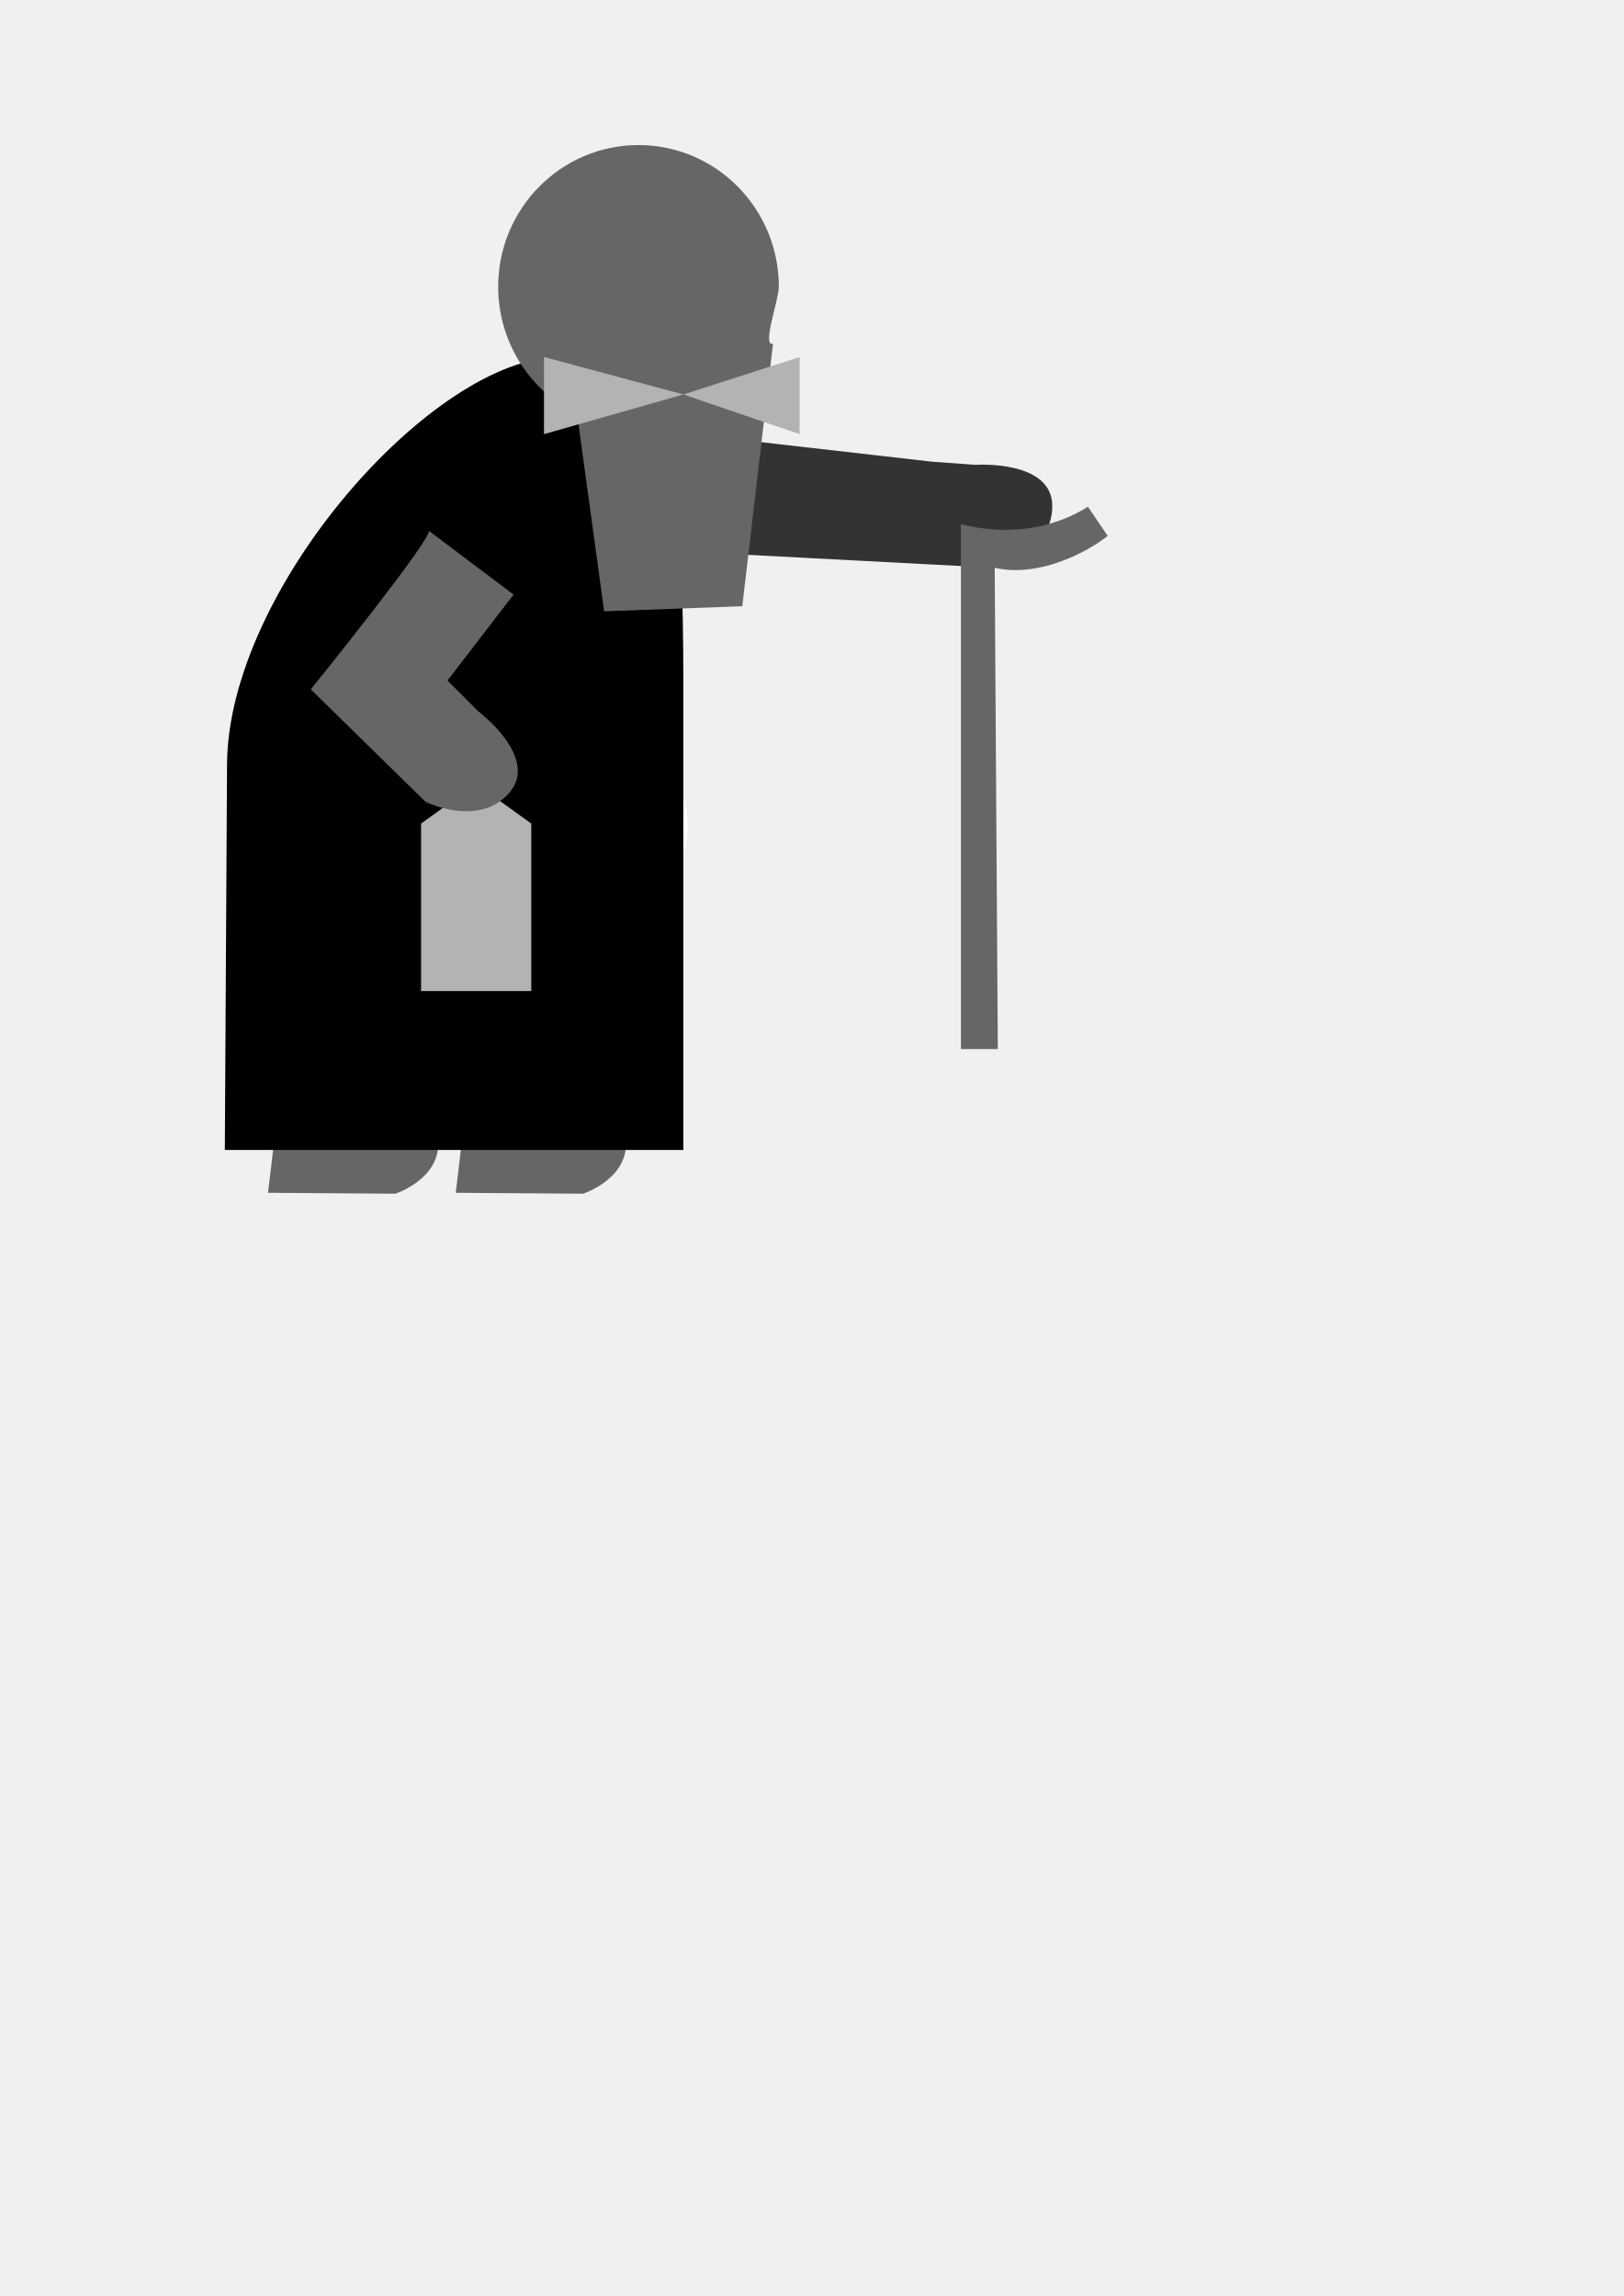
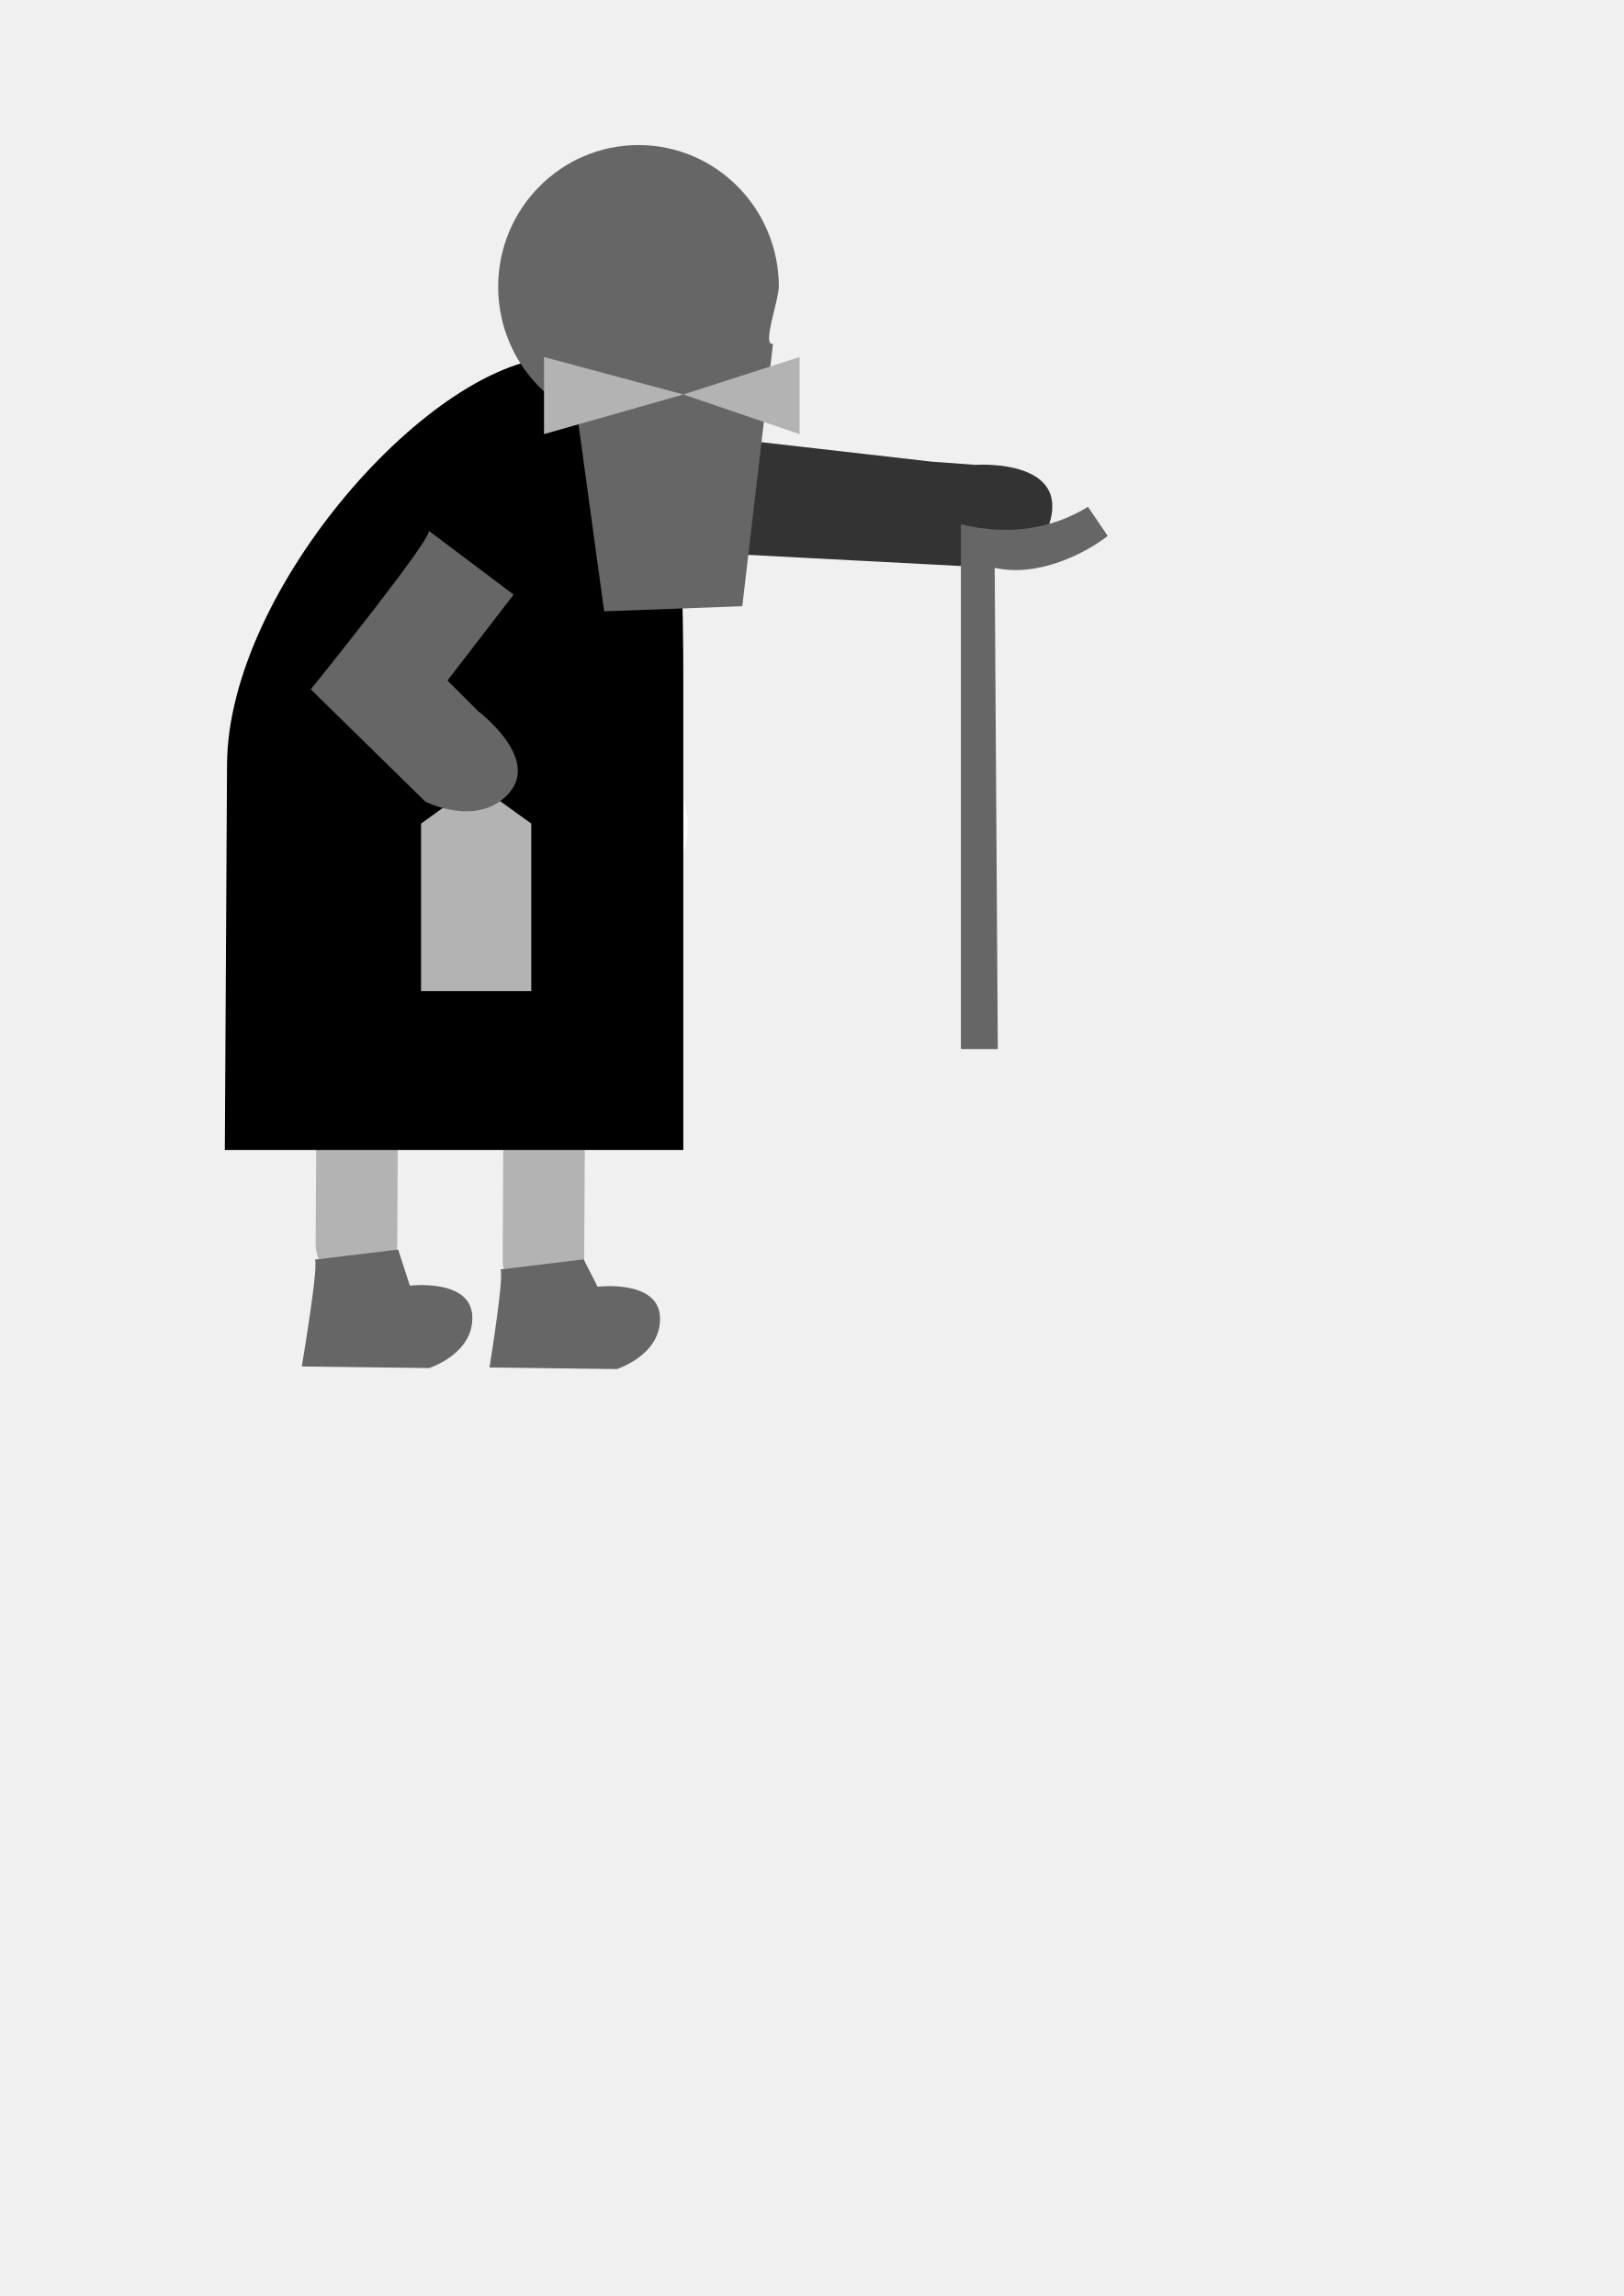
<svg xmlns="http://www.w3.org/2000/svg" width="210mm" height="297mm" viewBox="0 0 744.094 1052.362" id="svg2" version="1.1">
  <defs id="defs4" />
  <g id="layer1">
-     <path id="path4172" style="color:#000000;clip-rule:nonzero;display:inline;overflow:visible;visibility:visible;opacity:1;isolation:auto;mix-blend-mode:normal;color-interpolation:sRGB;color-interpolation-filters:linearRGB;solid-color:#000000;solid-opacity:1;fill:#666666;fill-opacity:1;fill-rule:nonzero;stroke:none;stroke-width:2;stroke-linecap:butt;stroke-linejoin:miter;stroke-miterlimit:4;stroke-dasharray:none;stroke-dashoffset:0;stroke-opacity:1;marker:none;color-rendering:auto;image-rendering:auto;shape-rendering:auto;text-rendering:auto;enable-background:accumulate" d="m 129.272,473.508 c 2.861,-1.684 -6.456,73.202 -6.456,73.202 l 58.351,0.419 c 0,0 20.505,-6.582 19.657,-23.928 -0.848,-17.345 -28.669,-13.777 -28.669,-13.777 l -4.441,-40.785 m 47.592,4.869 c 2.861,-1.684 -6.456,73.202 -6.456,73.202 l 58.351,0.419 c 0,0 20.505,-6.582 19.657,-23.928 -0.848,-17.345 -28.669,-13.777 -28.669,-13.777 l -4.441,-40.785" />
-     <path id="path4165" d="m 316.543,198.986 -3.392,53.778 142.69,7.48 c 0,0 26.267,-6.69 26.391,-28.165 0.125,-21.476 -35.145,-19.02 -35.145,-19.02 l -19.948,-1.446" style="color:#000000;clip-rule:nonzero;display:inline;overflow:visible;visibility:visible;opacity:1;isolation:auto;mix-blend-mode:normal;color-interpolation:sRGB;color-interpolation-filters:linearRGB;solid-color:#000000;solid-opacity:1;fill:#333333;fill-opacity:1;fill-rule:nonzero;stroke:none;stroke-width:2;stroke-linecap:butt;stroke-linejoin:miter;stroke-miterlimit:4;stroke-dasharray:none;stroke-dashoffset:0;stroke-opacity:1;marker:none;color-rendering:auto;image-rendering:auto;shape-rendering:auto;text-rendering:auto;enable-background:accumulate" />
+     <g id="g4315" transform="matrix(0.9999853,0.00542853,-0.00542853,0.9999853,18.77559,18.94125)">
+       <g id="g4311">
+         <rect style="color:#000000;clip-rule:nonzero;display:inline;overflow:visible;visibility:visible;opacity:1;isolation:auto;mix-blend-mode:normal;color-interpolation:sRGB;color-interpolation-filters:linearRGB;solid-color:#000000;solid-opacity:1;fill:#b3b3b3;fill-opacity:1;fill-rule:nonzero;stroke:none;stroke-width:2;stroke-linecap:butt;stroke-linejoin:miter;stroke-miterlimit:4;stroke-dasharray:none;stroke-dashoffset:0;stroke-opacity:1;marker:none;color-rendering:auto;image-rendering:auto;shape-rendering:auto;text-rendering:auto;enable-background:accumulate" id="rect4307" width="37.376" height="128.506" x="128.881" y="440.565" ry="18.688" rx="18.688" />
+         <rect rx="18.688" ry="18.688" y="447.555" x="214.595" height="128.506" width="37.376" id="rect4309" style="color:#000000;clip-rule:nonzero;display:inline;overflow:visible;visibility:visible;opacity:1;isolation:auto;mix-blend-mode:normal;color-interpolation:sRGB;color-interpolation-filters:linearRGB;solid-color:#000000;solid-opacity:1;fill:#b3b3b3;fill-opacity:1;fill-rule:nonzero;stroke:none;stroke-width:2;stroke-linecap:butt;stroke-linejoin:miter;stroke-miterlimit:4;stroke-dasharray:none;stroke-dashoffset:0;stroke-opacity:1;marker:none;color-rendering:auto;image-rendering:auto;shape-rendering:auto;text-rendering:auto;enable-background:accumulate" />
+       </g>
+       <path d="m 128.262,557.751 c 2.861,-1.684 -5.446,48.958 -5.446,48.958 l 58.351,0.419 c 0,0 20.505,-6.582 19.657,-23.928 -0.848,-17.345 -28.669,-13.777 -28.669,-13.777 l -5.451,-16.542 m 46.581,8.91 c 2.861,-1.684 -4.435,44.917 -4.435,44.917 l 58.351,0.419 c 0,0 20.505,-6.582 19.657,-23.928 -0.848,-17.345 -28.669,-13.777 -28.669,-13.777 l -6.461,-12.501" style="color:#000000;clip-rule:nonzero;display:inline;overflow:visible;visibility:visible;opacity:1;isolation:auto;mix-blend-mode:normal;color-interpolation:sRGB;color-interpolation-filters:linearRGB;solid-color:#000000;solid-opacity:1;fill:#666666;fill-opacity:1;fill-rule:nonzero;stroke:none;stroke-width:2;stroke-linecap:butt;stroke-linejoin:miter;stroke-miterlimit:4;stroke-dasharray:none;stroke-dashoffset:0;stroke-opacity:1;marker:none;color-rendering:auto;image-rendering:auto;shape-rendering:auto;text-rendering:auto;enable-background:accumulate" id="feet">
+         </path>
+     </g>
+     <path id="arm_staff" d="m 316.543,198.986 -3.392,53.778 142.69,7.48 c 0,0 26.267,-6.69 26.391,-28.165 0.125,-21.476 -35.145,-19.02 -35.145,-19.02 l -19.948,-1.446" style="color:#000000;clip-rule:nonzero;display:inline;overflow:visible;visibility:visible;opacity:1;isolation:auto;mix-blend-mode:normal;color-interpolation:sRGB;color-interpolation-filters:linearRGB;solid-color:#000000;solid-opacity:1;fill:#333333;fill-opacity:1;fill-rule:nonzero;stroke:none;stroke-width:2;stroke-linecap:butt;stroke-linejoin:miter;stroke-miterlimit:4;stroke-dasharray:none;stroke-dashoffset:0;stroke-opacity:1;marker:none;color-rendering:auto;image-rendering:auto;shape-rendering:auto;text-rendering:auto;enable-background:accumulate">
+       </path>
    <ellipse style="color:#000000;clip-rule:nonzero;display:inline;overflow:visible;visibility:visible;opacity:1;isolation:auto;mix-blend-mode:normal;color-interpolation:sRGB;color-interpolation-filters:linearRGB;solid-color:#000000;solid-opacity:1;fill:#ffffff;fill-opacity:1;fill-rule:nonzero;stroke:none;stroke-width:2;stroke-linecap:butt;stroke-linejoin:miter;stroke-miterlimit:4;stroke-dasharray:none;stroke-dashoffset:0;stroke-opacity:1;marker:none;color-rendering:auto;image-rendering:auto;shape-rendering:auto;text-rendering:auto;enable-background:accumulate" id="path4136" cx="224.254" cy="378.59" rx="90.914" ry="61.619" />
-     <path style="color:#000000;clip-rule:nonzero;display:inline;overflow:visible;visibility:visible;opacity:1;isolation:auto;mix-blend-mode:normal;color-interpolation:sRGB;color-interpolation-filters:linearRGB;solid-color:#000000;solid-opacity:1;fill:#000000;fill-opacity:1;fill-rule:nonzero;stroke:none;stroke-width:2;stroke-linecap:butt;stroke-linejoin:miter;stroke-miterlimit:4;stroke-dasharray:none;stroke-dashoffset:0;stroke-opacity:1;marker:none;color-rendering:auto;image-rendering:auto;shape-rendering:auto;text-rendering:auto;enable-background:accumulate" d="m 256.663,163.631 c -58.021,-6e-4 -152.159,106.34 -152.618,186.676 l -1.01,176.775 210.111,0 0,-197.988 c 3.7e-4,-80.336 1.537,-165.462 -56.483,-165.463 z" id="path4138" />
-     <path style="color:#000000;clip-rule:nonzero;display:inline;overflow:visible;visibility:visible;opacity:1;isolation:auto;mix-blend-mode:normal;color-interpolation:sRGB;color-interpolation-filters:linearRGB;solid-color:#000000;solid-opacity:1;fill:#666666;fill-opacity:1;fill-rule:nonzero;stroke:none;stroke-width:2;stroke-linecap:butt;stroke-linejoin:miter;stroke-miterlimit:4;stroke-dasharray:none;stroke-dashoffset:0;stroke-opacity:1;marker:none;color-rendering:auto;image-rendering:auto;shape-rendering:auto;text-rendering:auto;enable-background:accumulate" d="m 292.605,66.491 c -35.518,7.29e-4 -64.311,29.094 -64.311,64.982 0.033,24.835 14.073,47.479 36.175,58.345 l 12.394,90.378 63.309,-2.345 14.068,-120.25 c -5.217,1.23 2.621,-19.936 2.679,-26.129 -1.4e-4,-35.889 -28.795,-64.983 -64.314,-64.982 z" id="path4149" />
-     <path style="color:#000000;clip-rule:nonzero;display:inline;overflow:visible;visibility:visible;opacity:1;isolation:auto;mix-blend-mode:normal;color-interpolation:sRGB;color-interpolation-filters:linearRGB;solid-color:#000000;solid-opacity:1;fill:#b3b3b3;fill-opacity:1;fill-rule:nonzero;stroke:none;stroke-width:2;stroke-linecap:butt;stroke-linejoin:miter;stroke-miterlimit:4;stroke-dasharray:none;stroke-dashoffset:0;stroke-opacity:1;marker:none;color-rendering:auto;image-rendering:auto;shape-rendering:auto;text-rendering:auto;enable-background:accumulate" d="m 192.959,377.479 25.254,-18.183 25.254,18.183 0,76.772 -50.508,0 z" id="rect4158" />
-     <path style="color:#000000;clip-rule:nonzero;display:inline;overflow:visible;visibility:visible;opacity:1;isolation:auto;mix-blend-mode:normal;color-interpolation:sRGB;color-interpolation-filters:linearRGB;solid-color:#000000;solid-opacity:1;fill:#666666;fill-opacity:1;fill-rule:nonzero;stroke:none;stroke-width:2;stroke-linecap:butt;stroke-linejoin:miter;stroke-miterlimit:4;stroke-dasharray:none;stroke-dashoffset:0;stroke-opacity:1;marker:none;color-rendering:auto;image-rendering:auto;shape-rendering:auto;text-rendering:auto;enable-background:accumulate" d="m 196.337,243.158 c 4.041,1.01 -53.906,72.803 -53.906,72.803 l 52.528,51.518 c 0,0 24.244,12.122 38.386,-4.041 14.142,-16.162 -14.142,-37.376 -14.142,-37.376 l -14.142,-14.142 30.305,-39.396" id="path4156" />
-     <path style="color:#000000;clip-rule:nonzero;display:inline;overflow:visible;visibility:visible;opacity:1;isolation:auto;mix-blend-mode:normal;color-interpolation:sRGB;color-interpolation-filters:linearRGB;solid-color:#000000;solid-opacity:1;fill:#b3b3b3;fill-opacity:1;fill-rule:nonzero;stroke:none;stroke-width:2;stroke-linecap:butt;stroke-linejoin:miter;stroke-miterlimit:4;stroke-dasharray:none;stroke-dashoffset:0;stroke-opacity:1;marker:none;color-rendering:auto;image-rendering:auto;shape-rendering:auto;text-rendering:auto;enable-background:accumulate" d="m 249.297,163.631 0,35.355 63.853,-18.183 z" id="path4161" />
-     <path id="path4163" d="m 366.44,163.631 0,35.355 -53.29,-18.183 z" style="color:#000000;clip-rule:nonzero;display:inline;overflow:visible;visibility:visible;opacity:1;isolation:auto;mix-blend-mode:normal;color-interpolation:sRGB;color-interpolation-filters:linearRGB;solid-color:#000000;solid-opacity:1;fill:#b3b3b3;fill-opacity:1;fill-rule:nonzero;stroke:none;stroke-width:2;stroke-linecap:butt;stroke-linejoin:miter;stroke-miterlimit:4;stroke-dasharray:none;stroke-dashoffset:0;stroke-opacity:1;marker:none;color-rendering:auto;image-rendering:auto;shape-rendering:auto;text-rendering:auto;enable-background:accumulate" />
-     <path style="color:#000000;clip-rule:nonzero;display:inline;overflow:visible;visibility:visible;opacity:1;isolation:auto;mix-blend-mode:normal;color-interpolation:sRGB;color-interpolation-filters:linearRGB;solid-color:#000000;solid-opacity:1;fill:#666666;fill-opacity:1;fill-rule:nonzero;stroke:none;stroke-width:2;stroke-linecap:butt;stroke-linejoin:miter;stroke-miterlimit:4;stroke-dasharray:none;stroke-dashoffset:0;stroke-opacity:1;marker:none;color-rendering:auto;image-rendering:auto;shape-rendering:auto;text-rendering:auto;enable-background:accumulate" d="m 440.358,240.268 c 22.769,5.731 43.048,1.482 58.215,-7.99 l 9.053,13.347 c -9.32,7.422 -31.577,19.275 -51.786,14.618 l 1.429,220.6 -16.911,0 z" id="rect4167" />
-     <path d="m 849.272,499.508 c 2.861,-1.684 -6.456,73.202 -6.456,73.202 l 58.351,0.419 c 0,0 20.505,-6.582 19.657,-23.928 -0.848,-17.345 -28.669,-13.777 -28.669,-13.777 l -4.441,-40.785 m 47.592,4.869 c 2.861,-1.684 -6.456,73.202 -6.456,73.202 l 58.351,0.419 c 0,0 20.505,-6.582 19.657,-23.928 -0.848,-17.345 -28.669,-13.777 -28.669,-13.777 l -4.441,-40.785" style="color:#000000;clip-rule:nonzero;display:inline;overflow:visible;visibility:visible;opacity:1;isolation:auto;mix-blend-mode:normal;color-interpolation:sRGB;color-interpolation-filters:linearRGB;solid-color:#000000;solid-opacity:1;fill:#666666;fill-opacity:1;fill-rule:nonzero;stroke:none;stroke-width:2;stroke-linecap:butt;stroke-linejoin:miter;stroke-miterlimit:4;stroke-dasharray:none;stroke-dashoffset:0;stroke-opacity:1;marker:none;color-rendering:auto;image-rendering:auto;shape-rendering:auto;text-rendering:auto;enable-background:accumulate" id="path4212" />
-     <path style="color:#000000;clip-rule:nonzero;display:inline;overflow:visible;visibility:visible;opacity:1;isolation:auto;mix-blend-mode:normal;color-interpolation:sRGB;color-interpolation-filters:linearRGB;solid-color:#000000;solid-opacity:1;fill:#333333;fill-opacity:1;fill-rule:nonzero;stroke:none;stroke-width:2;stroke-linecap:butt;stroke-linejoin:miter;stroke-miterlimit:4;stroke-dasharray:none;stroke-dashoffset:0;stroke-opacity:1;marker:none;color-rendering:auto;image-rendering:auto;shape-rendering:auto;text-rendering:auto;enable-background:accumulate" d="m 956.543,218.986 -3.392,53.778 142.69,7.48 c 0,0 26.267,-6.69 26.391,-28.165 0.125,-21.476 -35.145,-19.02 -35.145,-19.02 l -19.948,-1.446" id="path4214" />
-     <ellipse ry="61.619" rx="90.914" cy="378.59" cx="944.254" id="ellipse4216" style="color:#000000;clip-rule:nonzero;display:inline;overflow:visible;visibility:visible;opacity:1;isolation:auto;mix-blend-mode:normal;color-interpolation:sRGB;color-interpolation-filters:linearRGB;solid-color:#000000;solid-opacity:1;fill:#ffffff;fill-opacity:1;fill-rule:nonzero;stroke:none;stroke-width:2;stroke-linecap:butt;stroke-linejoin:miter;stroke-miterlimit:4;stroke-dasharray:none;stroke-dashoffset:0;stroke-opacity:1;marker:none;color-rendering:auto;image-rendering:auto;shape-rendering:auto;text-rendering:auto;enable-background:accumulate" />
-     <path id="path4218" d="m 976.663,163.631 c -58.021,-6e-4 -152.159,106.34 -152.618,186.676 l -1.01,176.775 210.111,0 0,-197.988 c 3e-4,-80.336 1.537,-165.462 -56.483,-165.463 z" style="color:#000000;clip-rule:nonzero;display:inline;overflow:visible;visibility:visible;opacity:1;isolation:auto;mix-blend-mode:normal;color-interpolation:sRGB;color-interpolation-filters:linearRGB;solid-color:#000000;solid-opacity:1;fill:#000000;fill-opacity:1;fill-rule:nonzero;stroke:none;stroke-width:2;stroke-linecap:butt;stroke-linejoin:miter;stroke-miterlimit:4;stroke-dasharray:none;stroke-dashoffset:0;stroke-opacity:1;marker:none;color-rendering:auto;image-rendering:auto;shape-rendering:auto;text-rendering:auto;enable-background:accumulate" />
-     <path id="path4220" d="m 1012.605,66.491 c -35.518,7.29e-4 -64.311,29.094 -64.311,64.982 0.033,24.835 14.073,47.479 36.175,58.345 l 12.394,90.378 63.309,-2.345 14.068,-120.25 c -5.217,1.23 2.621,-19.936 2.679,-26.129 -10e-5,-35.889 -28.794,-64.983 -64.314,-64.982 z" style="color:#000000;clip-rule:nonzero;display:inline;overflow:visible;visibility:visible;opacity:1;isolation:auto;mix-blend-mode:normal;color-interpolation:sRGB;color-interpolation-filters:linearRGB;solid-color:#000000;solid-opacity:1;fill:#666666;fill-opacity:1;fill-rule:nonzero;stroke:none;stroke-width:2;stroke-linecap:butt;stroke-linejoin:miter;stroke-miterlimit:4;stroke-dasharray:none;stroke-dashoffset:0;stroke-opacity:1;marker:none;color-rendering:auto;image-rendering:auto;shape-rendering:auto;text-rendering:auto;enable-background:accumulate" />
-     <path id="path4222" d="m 840.959,353.479 25.254,-18.183 25.254,18.183 0,76.772 -50.508,0 z" style="color:#000000;clip-rule:nonzero;display:inline;overflow:visible;visibility:visible;opacity:1;isolation:auto;mix-blend-mode:normal;color-interpolation:sRGB;color-interpolation-filters:linearRGB;solid-color:#000000;solid-opacity:1;fill:#b3b3b3;fill-opacity:1;fill-rule:nonzero;stroke:none;stroke-width:2;stroke-linecap:butt;stroke-linejoin:miter;stroke-miterlimit:4;stroke-dasharray:none;stroke-dashoffset:0;stroke-opacity:1;marker:none;color-rendering:auto;image-rendering:auto;shape-rendering:auto;text-rendering:auto;enable-background:accumulate" />
-     <path id="path4224" d="m 919.601,231.781 c 2.489,3.34 -87.814,22.245 -87.814,22.245 l 8.06,73.132 c 0,0 11.097,24.729 32.276,21.168 21.179,-3.562 12.708,-37.887 12.708,-37.887 L 882.833,290.538 931.23,279.219" style="color:#000000;clip-rule:nonzero;display:inline;overflow:visible;visibility:visible;opacity:1;isolation:auto;mix-blend-mode:normal;color-interpolation:sRGB;color-interpolation-filters:linearRGB;solid-color:#000000;solid-opacity:1;fill:#666666;fill-opacity:1;fill-rule:nonzero;stroke:none;stroke-width:2;stroke-linecap:butt;stroke-linejoin:miter;stroke-miterlimit:4;stroke-dasharray:none;stroke-dashoffset:0;stroke-opacity:1;marker:none;color-rendering:auto;image-rendering:auto;shape-rendering:auto;text-rendering:auto;enable-background:accumulate" />
-     <path id="path4226" d="m 967.565,170.668 14.109,32.418 51.292,-42.154 z" style="color:#000000;clip-rule:nonzero;display:inline;overflow:visible;visibility:visible;opacity:1;isolation:auto;mix-blend-mode:normal;color-interpolation:sRGB;color-interpolation-filters:linearRGB;solid-color:#000000;solid-opacity:1;fill:#b3b3b3;fill-opacity:1;fill-rule:nonzero;stroke:none;stroke-width:2;stroke-linecap:butt;stroke-linejoin:miter;stroke-miterlimit:4;stroke-dasharray:none;stroke-dashoffset:0;stroke-opacity:1;marker:none;color-rendering:auto;image-rendering:auto;shape-rendering:auto;text-rendering:auto;enable-background:accumulate" />
-     <path style="color:#000000;clip-rule:nonzero;display:inline;overflow:visible;visibility:visible;opacity:1;isolation:auto;mix-blend-mode:normal;color-interpolation:sRGB;color-interpolation-filters:linearRGB;solid-color:#000000;solid-opacity:1;fill:#b3b3b3;fill-opacity:1;fill-rule:nonzero;stroke:none;stroke-width:2;stroke-linecap:butt;stroke-linejoin:miter;stroke-miterlimit:4;stroke-dasharray:none;stroke-dashoffset:0;stroke-opacity:1;marker:none;color-rendering:auto;image-rendering:auto;shape-rendering:auto;text-rendering:auto;enable-background:accumulate" d="m 1088.009,172.542 -18.013,30.422 -36.591,-42.796 z" id="path4228" />
-     <path id="path4230" d="m 1080.358,260.268 c 22.769,5.731 43.048,1.482 58.215,-7.99 l 9.053,13.347 c -9.32,7.422 -31.577,19.275 -51.786,14.618 l 1.429,220.6 -16.911,0 z" style="color:#000000;clip-rule:nonzero;display:inline;overflow:visible;visibility:visible;opacity:1;isolation:auto;mix-blend-mode:normal;color-interpolation:sRGB;color-interpolation-filters:linearRGB;solid-color:#000000;solid-opacity:1;fill:#666666;fill-opacity:1;fill-rule:nonzero;stroke:none;stroke-width:2;stroke-linecap:butt;stroke-linejoin:miter;stroke-miterlimit:4;stroke-dasharray:none;stroke-dashoffset:0;stroke-opacity:1;marker:none;color-rendering:auto;image-rendering:auto;shape-rendering:auto;text-rendering:auto;enable-background:accumulate" />
+     <path style="color:#000000;clip-rule:nonzero;display:inline;overflow:visible;visibility:visible;opacity:1;isolation:auto;mix-blend-mode:normal;color-interpolation:sRGB;color-interpolation-filters:linearRGB;solid-color:#000000;solid-opacity:1;fill:#000000;fill-opacity:1;fill-rule:nonzero;stroke:none;stroke-width:2;stroke-linecap:butt;stroke-linejoin:miter;stroke-miterlimit:4;stroke-dasharray:none;stroke-dashoffset:0;stroke-opacity:1;marker:none;color-rendering:auto;image-rendering:auto;shape-rendering:auto;text-rendering:auto;enable-background:accumulate" d="m 256.663,163.631 c -58.021,-6e-4 -152.159,106.34 -152.618,186.676 l -1.01,176.775 210.111,0 0,-197.988 c 3.7e-4,-80.336 1.537,-165.462 -56.483,-165.463 z" id="body">
+       </path>
+     <path style="color:#000000;clip-rule:nonzero;display:inline;overflow:visible;visibility:visible;opacity:1;isolation:auto;mix-blend-mode:normal;color-interpolation:sRGB;color-interpolation-filters:linearRGB;solid-color:#000000;solid-opacity:1;fill:#666666;fill-opacity:1;fill-rule:nonzero;stroke:none;stroke-width:2;stroke-linecap:butt;stroke-linejoin:miter;stroke-miterlimit:4;stroke-dasharray:none;stroke-dashoffset:0;stroke-opacity:1;marker:none;color-rendering:auto;image-rendering:auto;shape-rendering:auto;text-rendering:auto;enable-background:accumulate" d="m 292.605,66.491 c -35.518,7.29e-4 -64.311,29.094 -64.311,64.982 0.033,24.835 14.073,47.479 36.175,58.345 l 12.394,90.378 63.309,-2.345 14.068,-120.25 c -5.217,1.23 2.621,-19.936 2.679,-26.129 -1.4e-4,-35.889 -28.795,-64.983 -64.314,-64.982 z" id="head">
+       </path>
+     <path style="color:#000000;clip-rule:nonzero;display:inline;overflow:visible;visibility:visible;opacity:1;isolation:auto;mix-blend-mode:normal;color-interpolation:sRGB;color-interpolation-filters:linearRGB;solid-color:#000000;solid-opacity:1;fill:#b3b3b3;fill-opacity:1;fill-rule:nonzero;stroke:none;stroke-width:2;stroke-linecap:butt;stroke-linejoin:miter;stroke-miterlimit:4;stroke-dasharray:none;stroke-dashoffset:0;stroke-opacity:1;marker:none;color-rendering:auto;image-rendering:auto;shape-rendering:auto;text-rendering:auto;enable-background:accumulate" d="m 192.959,377.479 25.254,-18.183 25.254,18.183 0,76.772 -50.508,0 z" id="lamp">
+       </path>
+     <path style="color:#000000;clip-rule:nonzero;display:inline;overflow:visible;visibility:visible;opacity:1;isolation:auto;mix-blend-mode:normal;color-interpolation:sRGB;color-interpolation-filters:linearRGB;solid-color:#000000;solid-opacity:1;fill:#666666;fill-opacity:1;fill-rule:nonzero;stroke:none;stroke-width:2;stroke-linecap:butt;stroke-linejoin:miter;stroke-miterlimit:4;stroke-dasharray:none;stroke-dashoffset:0;stroke-opacity:1;marker:none;color-rendering:auto;image-rendering:auto;shape-rendering:auto;text-rendering:auto;enable-background:accumulate" d="m 196.337,243.158 c 4.041,1.01 -53.906,72.803 -53.906,72.803 l 52.528,51.518 c 0,0 24.244,12.122 38.386,-4.041 14.142,-16.162 -14.142,-37.376 -14.142,-37.376 l -14.142,-14.142 30.305,-39.396" id="arm_lamp">
+       </path>
+     <path style="color:#000000;clip-rule:nonzero;display:inline;overflow:visible;visibility:visible;opacity:1;isolation:auto;mix-blend-mode:normal;color-interpolation:sRGB;color-interpolation-filters:linearRGB;solid-color:#000000;solid-opacity:1;fill:#b3b3b3;fill-opacity:1;fill-rule:nonzero;stroke:none;stroke-width:2;stroke-linecap:butt;stroke-linejoin:miter;stroke-miterlimit:4;stroke-dasharray:none;stroke-dashoffset:0;stroke-opacity:1;marker:none;color-rendering:auto;image-rendering:auto;shape-rendering:auto;text-rendering:auto;enable-background:accumulate" d="m 249.297,163.631 0,35.355 63.853,-18.183 z" id="mustache_r">
+       </path>
+     <path id="mustache_l" d="m 366.44,163.631 0,35.355 -53.29,-18.183 z" style="color:#000000;clip-rule:nonzero;display:inline;overflow:visible;visibility:visible;opacity:1;isolation:auto;mix-blend-mode:normal;color-interpolation:sRGB;color-interpolation-filters:linearRGB;solid-color:#000000;solid-opacity:1;fill:#b3b3b3;fill-opacity:1;fill-rule:nonzero;stroke:none;stroke-width:2;stroke-linecap:butt;stroke-linejoin:miter;stroke-miterlimit:4;stroke-dasharray:none;stroke-dashoffset:0;stroke-opacity:1;marker:none;color-rendering:auto;image-rendering:auto;shape-rendering:auto;text-rendering:auto;enable-background:accumulate">
+       </path>
+     <path style="color:#000000;clip-rule:nonzero;display:inline;overflow:visible;visibility:visible;opacity:1;isolation:auto;mix-blend-mode:normal;color-interpolation:sRGB;color-interpolation-filters:linearRGB;solid-color:#000000;solid-opacity:1;fill:#666666;fill-opacity:1;fill-rule:nonzero;stroke:none;stroke-width:2;stroke-linecap:butt;stroke-linejoin:miter;stroke-miterlimit:4;stroke-dasharray:none;stroke-dashoffset:0;stroke-opacity:1;marker:none;color-rendering:auto;image-rendering:auto;shape-rendering:auto;text-rendering:auto;enable-background:accumulate" d="m 440.358,240.268 c 22.769,5.731 43.048,1.482 58.215,-7.99 l 9.053,13.347 c -9.32,7.422 -31.577,19.275 -51.786,14.618 l 1.429,220.6 -16.911,0 z" id="staff">
+       </path>
+     <path d="m 1152.129,493.508 c 2.861,-1.684 -6.456,73.202 -6.456,73.202 l 58.351,0.419 c 0,0 20.505,-6.582 19.657,-23.928 -0.848,-17.345 -28.669,-13.777 -28.669,-13.777 l -4.441,-40.785 m 47.592,4.869 c 2.861,-1.684 -6.456,73.202 -6.456,73.202 l 58.351,0.419 c 0,0 20.505,-6.582 19.657,-23.928 -0.848,-17.345 -28.669,-13.777 -28.669,-13.777 l -4.441,-40.785" style="color:#000000;clip-rule:nonzero;display:inline;overflow:visible;visibility:visible;opacity:1;isolation:auto;mix-blend-mode:normal;color-interpolation:sRGB;color-interpolation-filters:linearRGB;solid-color:#000000;solid-opacity:1;fill:#666666;fill-opacity:1;fill-rule:nonzero;stroke:none;stroke-width:2;stroke-linecap:butt;stroke-linejoin:miter;stroke-miterlimit:4;stroke-dasharray:none;stroke-dashoffset:0;stroke-opacity:1;marker:none;color-rendering:auto;image-rendering:auto;shape-rendering:auto;text-rendering:auto;enable-background:accumulate" id="path4269">
+       </path>
+     <path style="color:#000000;clip-rule:nonzero;display:inline;overflow:visible;visibility:visible;opacity:1;isolation:auto;mix-blend-mode:normal;color-interpolation:sRGB;color-interpolation-filters:linearRGB;solid-color:#000000;solid-opacity:1;fill:#333333;fill-opacity:1;fill-rule:nonzero;stroke:none;stroke-width:2;stroke-linecap:butt;stroke-linejoin:miter;stroke-miterlimit:4;stroke-dasharray:none;stroke-dashoffset:0;stroke-opacity:1;marker:none;color-rendering:auto;image-rendering:auto;shape-rendering:auto;text-rendering:auto;enable-background:accumulate" d="m 1279.4,198.986 -3.392,53.778 142.69,7.48 c 0,0 26.267,-6.69 26.391,-28.165 0.125,-21.476 -35.145,-19.02 -35.145,-19.02 l -19.948,-1.446" id="path4273">
+       </path>
+     <ellipse ry="61.619" rx="90.914" cy="378.59" cx="1247.111" id="ellipse4277" style="color:#000000;clip-rule:nonzero;display:inline;overflow:visible;visibility:visible;opacity:1;isolation:auto;mix-blend-mode:normal;color-interpolation:sRGB;color-interpolation-filters:linearRGB;solid-color:#000000;solid-opacity:1;fill:#ffffff;fill-opacity:1;fill-rule:nonzero;stroke:none;stroke-width:2;stroke-linecap:butt;stroke-linejoin:miter;stroke-miterlimit:4;stroke-dasharray:none;stroke-dashoffset:0;stroke-opacity:1;marker:none;color-rendering:auto;image-rendering:auto;shape-rendering:auto;text-rendering:auto;enable-background:accumulate" />
+     <path id="path4279" d="m 1279.52,163.631 c -58.021,-6e-4 -152.159,106.34 -152.618,186.676 l -1.01,176.775 210.111,0 0,-197.988 c 4e-4,-80.336 1.537,-165.462 -56.483,-165.463 z" style="color:#000000;clip-rule:nonzero;display:inline;overflow:visible;visibility:visible;opacity:1;isolation:auto;mix-blend-mode:normal;color-interpolation:sRGB;color-interpolation-filters:linearRGB;solid-color:#000000;solid-opacity:1;fill:#000000;fill-opacity:1;fill-rule:nonzero;stroke:none;stroke-width:2;stroke-linecap:butt;stroke-linejoin:miter;stroke-miterlimit:4;stroke-dasharray:none;stroke-dashoffset:0;stroke-opacity:1;marker:none;color-rendering:auto;image-rendering:auto;shape-rendering:auto;text-rendering:auto;enable-background:accumulate">
+       </path>
+     <path id="path4283" d="m 1335.462,66.491 c -35.518,7.29e-4 -64.311,29.094 -64.311,64.982 0.033,24.835 14.073,47.479 36.175,58.345 l 12.393,90.378 63.309,-2.345 14.068,-120.25 c -5.217,1.23 2.621,-19.936 2.679,-26.129 -2e-4,-35.889 -28.794,-64.983 -64.314,-64.982 z" style="color:#000000;clip-rule:nonzero;display:inline;overflow:visible;visibility:visible;opacity:1;isolation:auto;mix-blend-mode:normal;color-interpolation:sRGB;color-interpolation-filters:linearRGB;solid-color:#000000;solid-opacity:1;fill:#666666;fill-opacity:1;fill-rule:nonzero;stroke:none;stroke-width:2;stroke-linecap:butt;stroke-linejoin:miter;stroke-miterlimit:4;stroke-dasharray:none;stroke-dashoffset:0;stroke-opacity:1;marker:none;color-rendering:auto;image-rendering:auto;shape-rendering:auto;text-rendering:auto;enable-background:accumulate">
+       </path>
+     <path id="path4287" d="m 1158.238,368.387 25.254,-18.183 25.254,18.183 0,76.772 -50.508,0 z" style="color:#000000;clip-rule:nonzero;display:inline;overflow:visible;visibility:visible;opacity:1;isolation:auto;mix-blend-mode:normal;color-interpolation:sRGB;color-interpolation-filters:linearRGB;solid-color:#000000;solid-opacity:1;fill:#b3b3b3;fill-opacity:1;fill-rule:nonzero;stroke:none;stroke-width:2;stroke-linecap:butt;stroke-linejoin:miter;stroke-miterlimit:4;stroke-dasharray:none;stroke-dashoffset:0;stroke-opacity:1;marker:none;color-rendering:auto;image-rendering:auto;shape-rendering:auto;text-rendering:auto;enable-background:accumulate">
+       </path>
+     <path id="path4291" d="m 1225.255,240.391 c 2.828,3.057 -84.967,31.411 -84.967,31.411 l 15.752,71.869 c 0,0 13.651,23.417 34.334,17.634 20.683,-5.783 8.628,-39.019 8.628,-39.019 l -4.092,-19.577 46.928,-16.376" style="color:#000000;clip-rule:nonzero;display:inline;overflow:visible;visibility:visible;opacity:1;isolation:auto;mix-blend-mode:normal;color-interpolation:sRGB;color-interpolation-filters:linearRGB;solid-color:#000000;solid-opacity:1;fill:#666666;fill-opacity:1;fill-rule:nonzero;stroke:none;stroke-width:2;stroke-linecap:butt;stroke-linejoin:miter;stroke-miterlimit:4;stroke-dasharray:none;stroke-dashoffset:0;stroke-opacity:1;marker:none;color-rendering:auto;image-rendering:auto;shape-rendering:auto;text-rendering:auto;enable-background:accumulate">
+       </path>
+     <path id="path4295" d="m 1301.417,145.144 -11.251,33.517 66.32,3.083 z" style="color:#000000;clip-rule:nonzero;display:inline;overflow:visible;visibility:visible;opacity:1;isolation:auto;mix-blend-mode:normal;color-interpolation:sRGB;color-interpolation-filters:linearRGB;solid-color:#000000;solid-opacity:1;fill:#b3b3b3;fill-opacity:1;fill-rule:nonzero;stroke:none;stroke-width:2;stroke-linecap:butt;stroke-linejoin:miter;stroke-miterlimit:4;stroke-dasharray:none;stroke-dashoffset:0;stroke-opacity:1;marker:none;color-rendering:auto;image-rendering:auto;shape-rendering:auto;text-rendering:auto;enable-background:accumulate">
+       </path>
+     <path style="color:#000000;clip-rule:nonzero;display:inline;overflow:visible;visibility:visible;opacity:1;isolation:auto;mix-blend-mode:normal;color-interpolation:sRGB;color-interpolation-filters:linearRGB;solid-color:#000000;solid-opacity:1;fill:#b3b3b3;fill-opacity:1;fill-rule:nonzero;stroke:none;stroke-width:2;stroke-linecap:butt;stroke-linejoin:miter;stroke-miterlimit:4;stroke-dasharray:none;stroke-dashoffset:0;stroke-opacity:1;marker:none;color-rendering:auto;image-rendering:auto;shape-rendering:auto;text-rendering:auto;enable-background:accumulate" d="m 1402.289,149.078 10.303,33.821 -56.275,-1.864 z" id="path4299">
+       </path>
+     <path id="path4303" d="m 1403.215,240.268 c 22.769,5.731 43.048,1.482 58.215,-7.99 l 9.053,13.347 c -9.32,7.422 -31.577,19.275 -51.786,14.618 l 1.429,220.6 -16.911,0 z" style="color:#000000;clip-rule:nonzero;display:inline;overflow:visible;visibility:visible;opacity:1;isolation:auto;mix-blend-mode:normal;color-interpolation:sRGB;color-interpolation-filters:linearRGB;solid-color:#000000;solid-opacity:1;fill:#666666;fill-opacity:1;fill-rule:nonzero;stroke:none;stroke-width:2;stroke-linecap:butt;stroke-linejoin:miter;stroke-miterlimit:4;stroke-dasharray:none;stroke-dashoffset:0;stroke-opacity:1;marker:none;color-rendering:auto;image-rendering:auto;shape-rendering:auto;text-rendering:auto;enable-background:accumulate">
+       </path>
  </g>
</svg>
